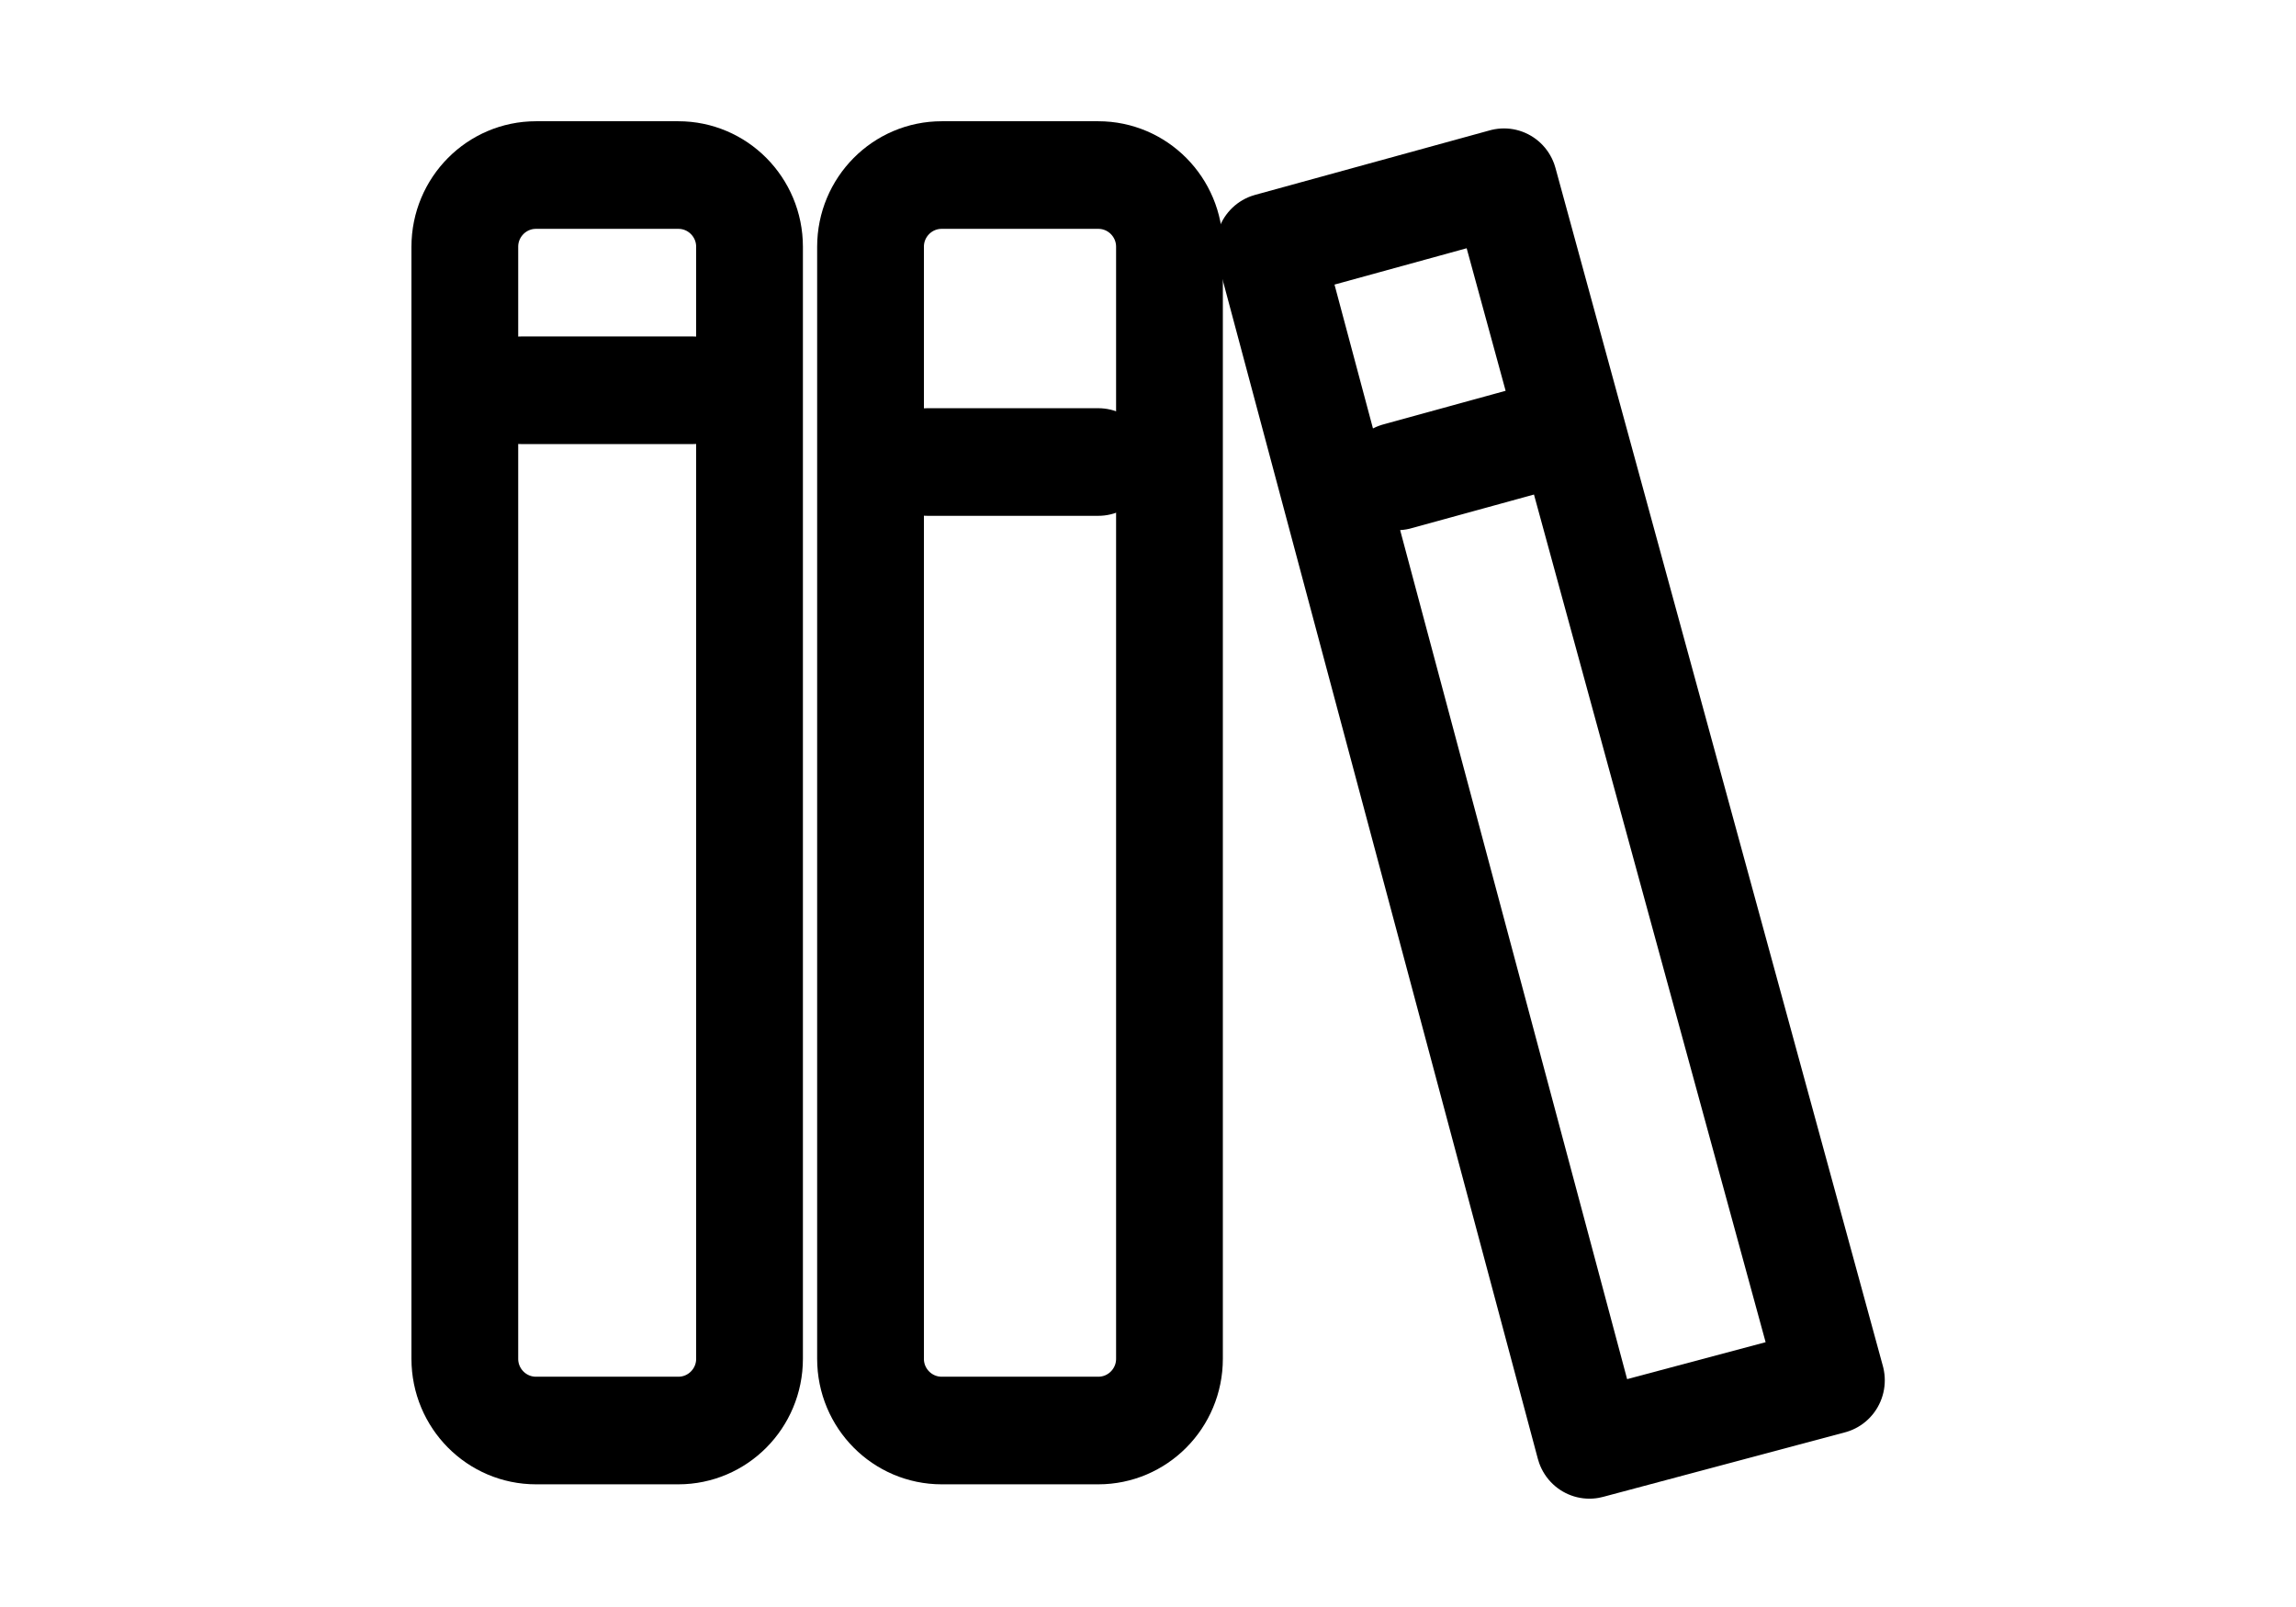
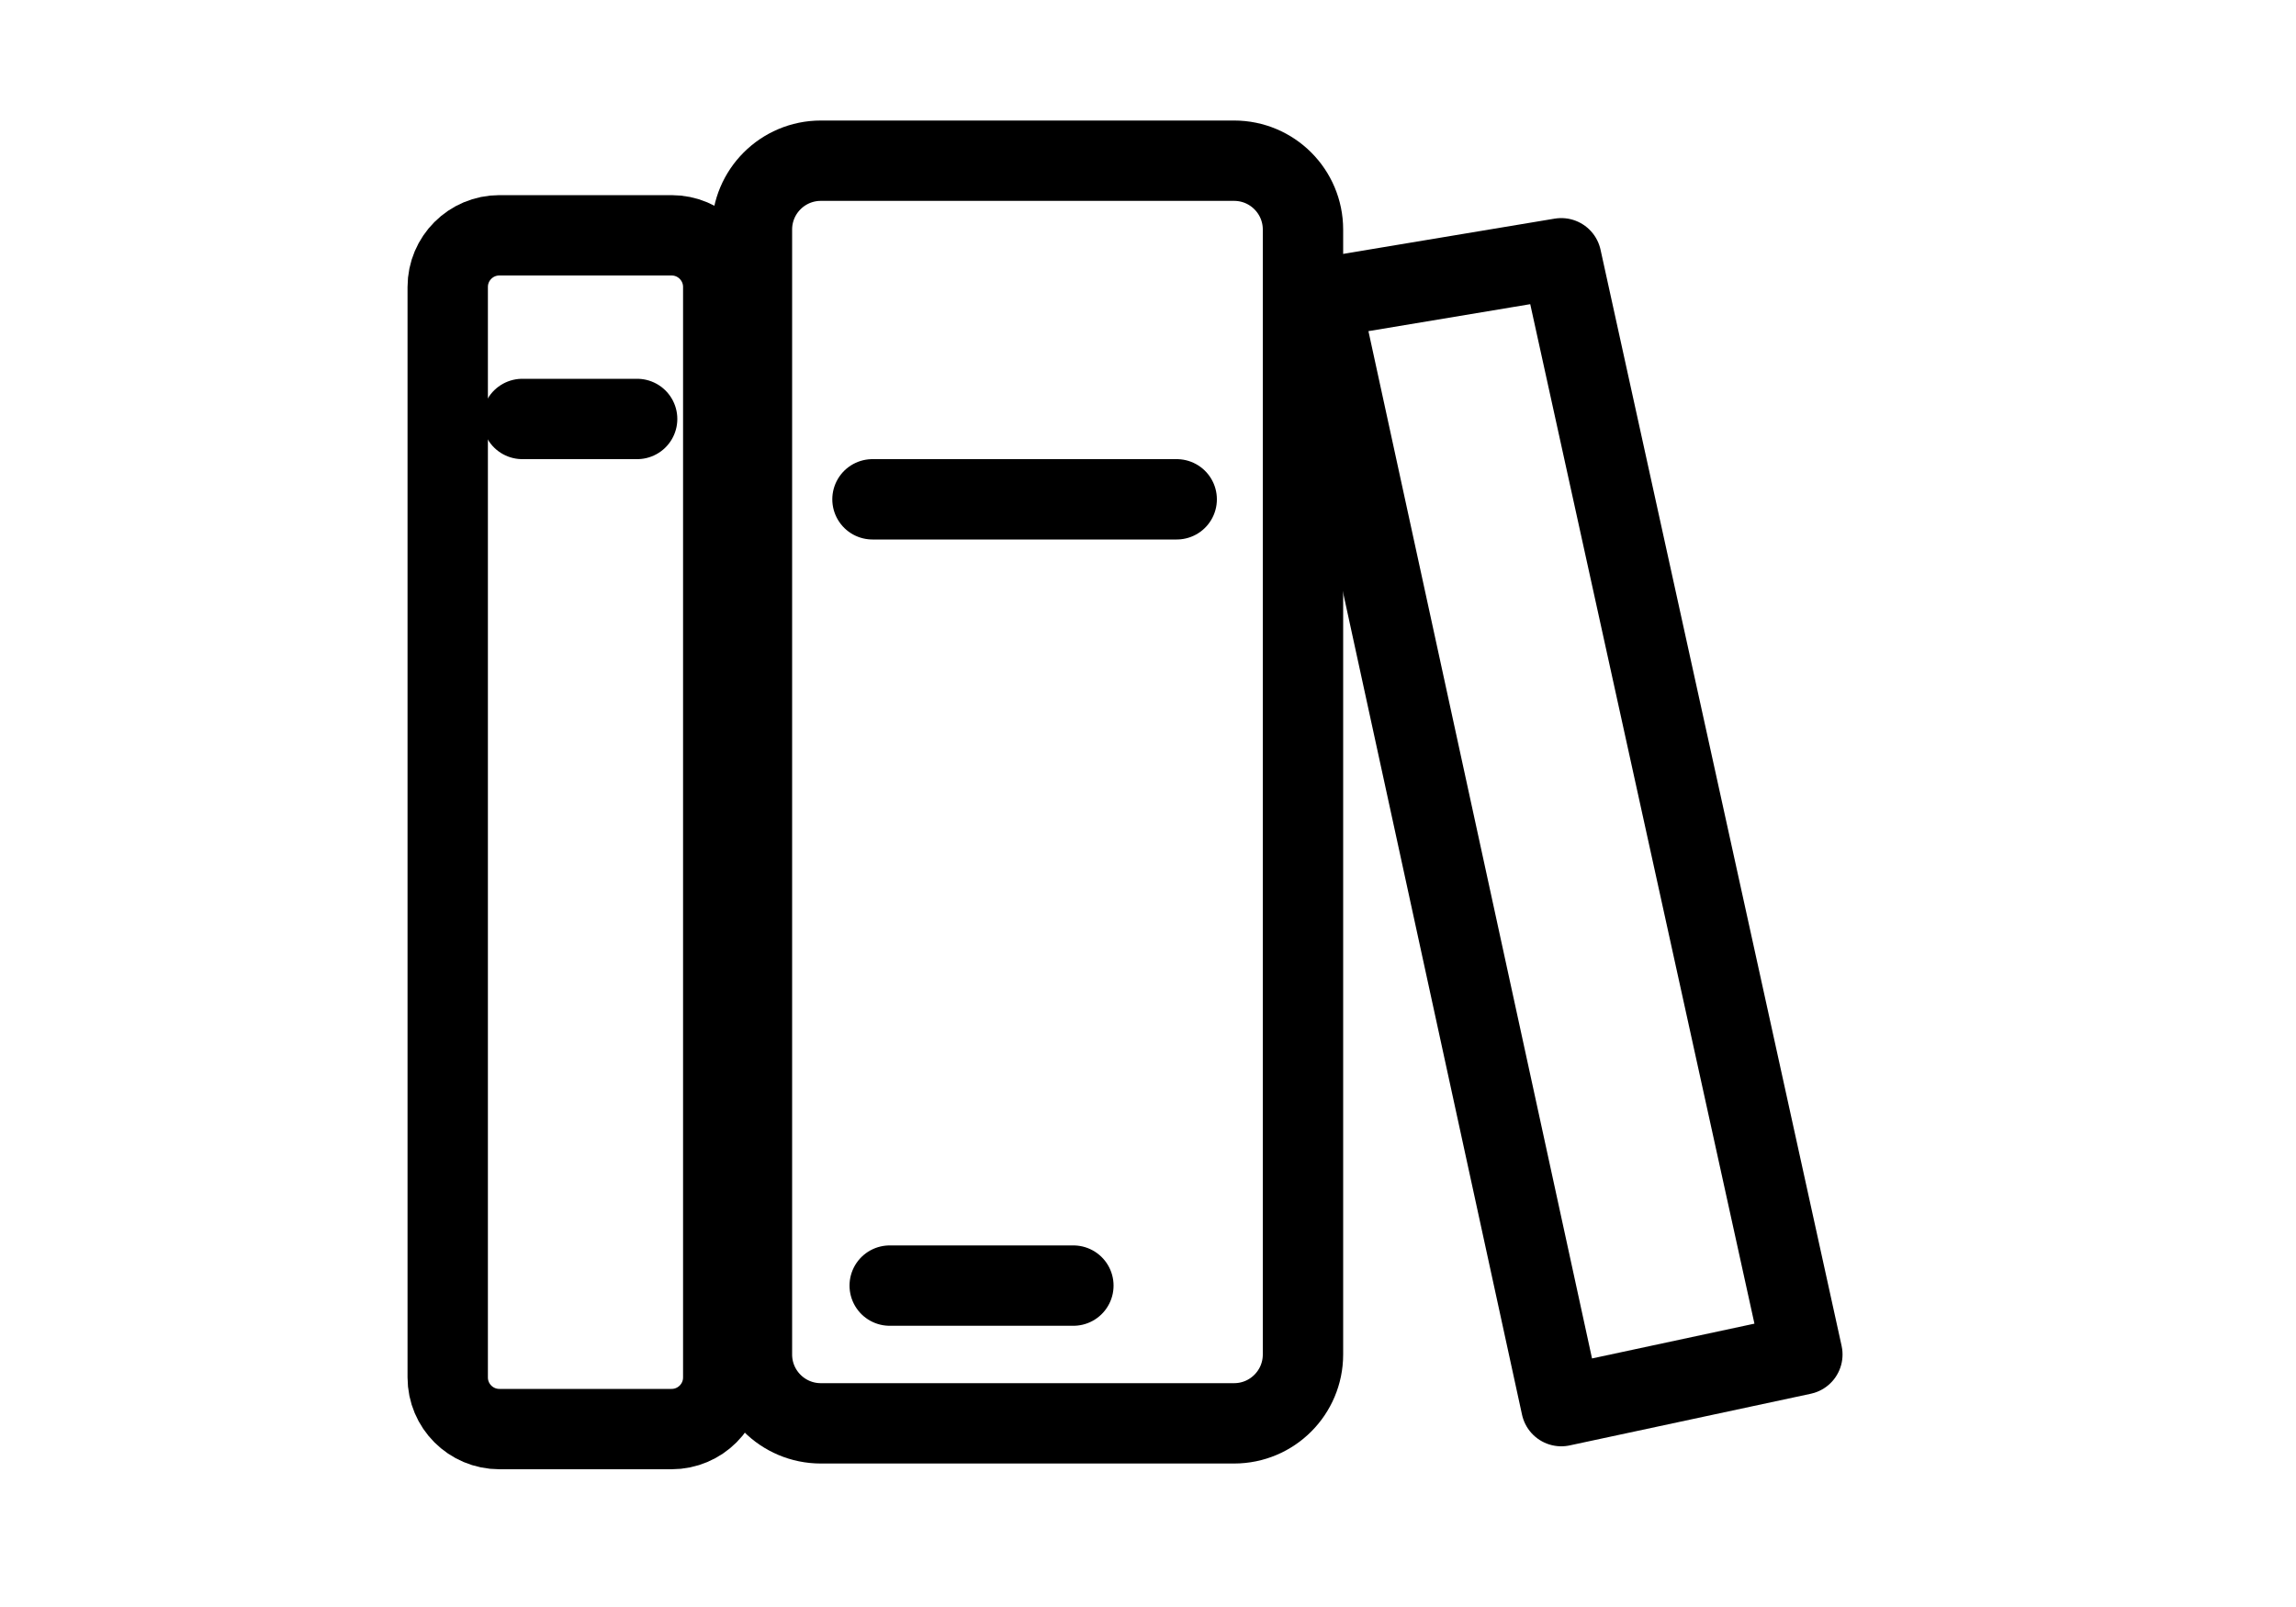
<svg xmlns="http://www.w3.org/2000/svg" width="40" height="28" viewBox="0 0 40 28">
-   <g transform="translate(4.75 -.7) scale(1.24 1.25)" fill="none" stroke="black" stroke-width="1.5" stroke-linecap="round" stroke-linejoin="round">
-     <rect x="2.7" y="3" width="4" height="17.5" rx="1" />
-     <rect x="8.4" y="3" width="4.2" height="17.5" rx="1" />
-     <path d="m14 4 3.3-.9 4.6 16.7-3.4.9zM3.5 6h2.4m3.3 1h2.4m4.2.2 2.2-.6" />
+   <g fill="none" stroke="black" stroke-width="1.4" stroke-linecap="round" stroke-linejoin="round">
+     <rect x="7.8" y="4.1" width="4.8" height="20.8" rx=".9" />
+     <rect x="13.1" y="2.8" width="9.6" height="22" rx="1.2" />
+     <path d="m23 5.2 4.2-.7 4.2 19.1-4.2.9zM9.1 7.3h2m4.1 1.4h5.3m-5 13.7h3.2" />
  </g>
</svg>
